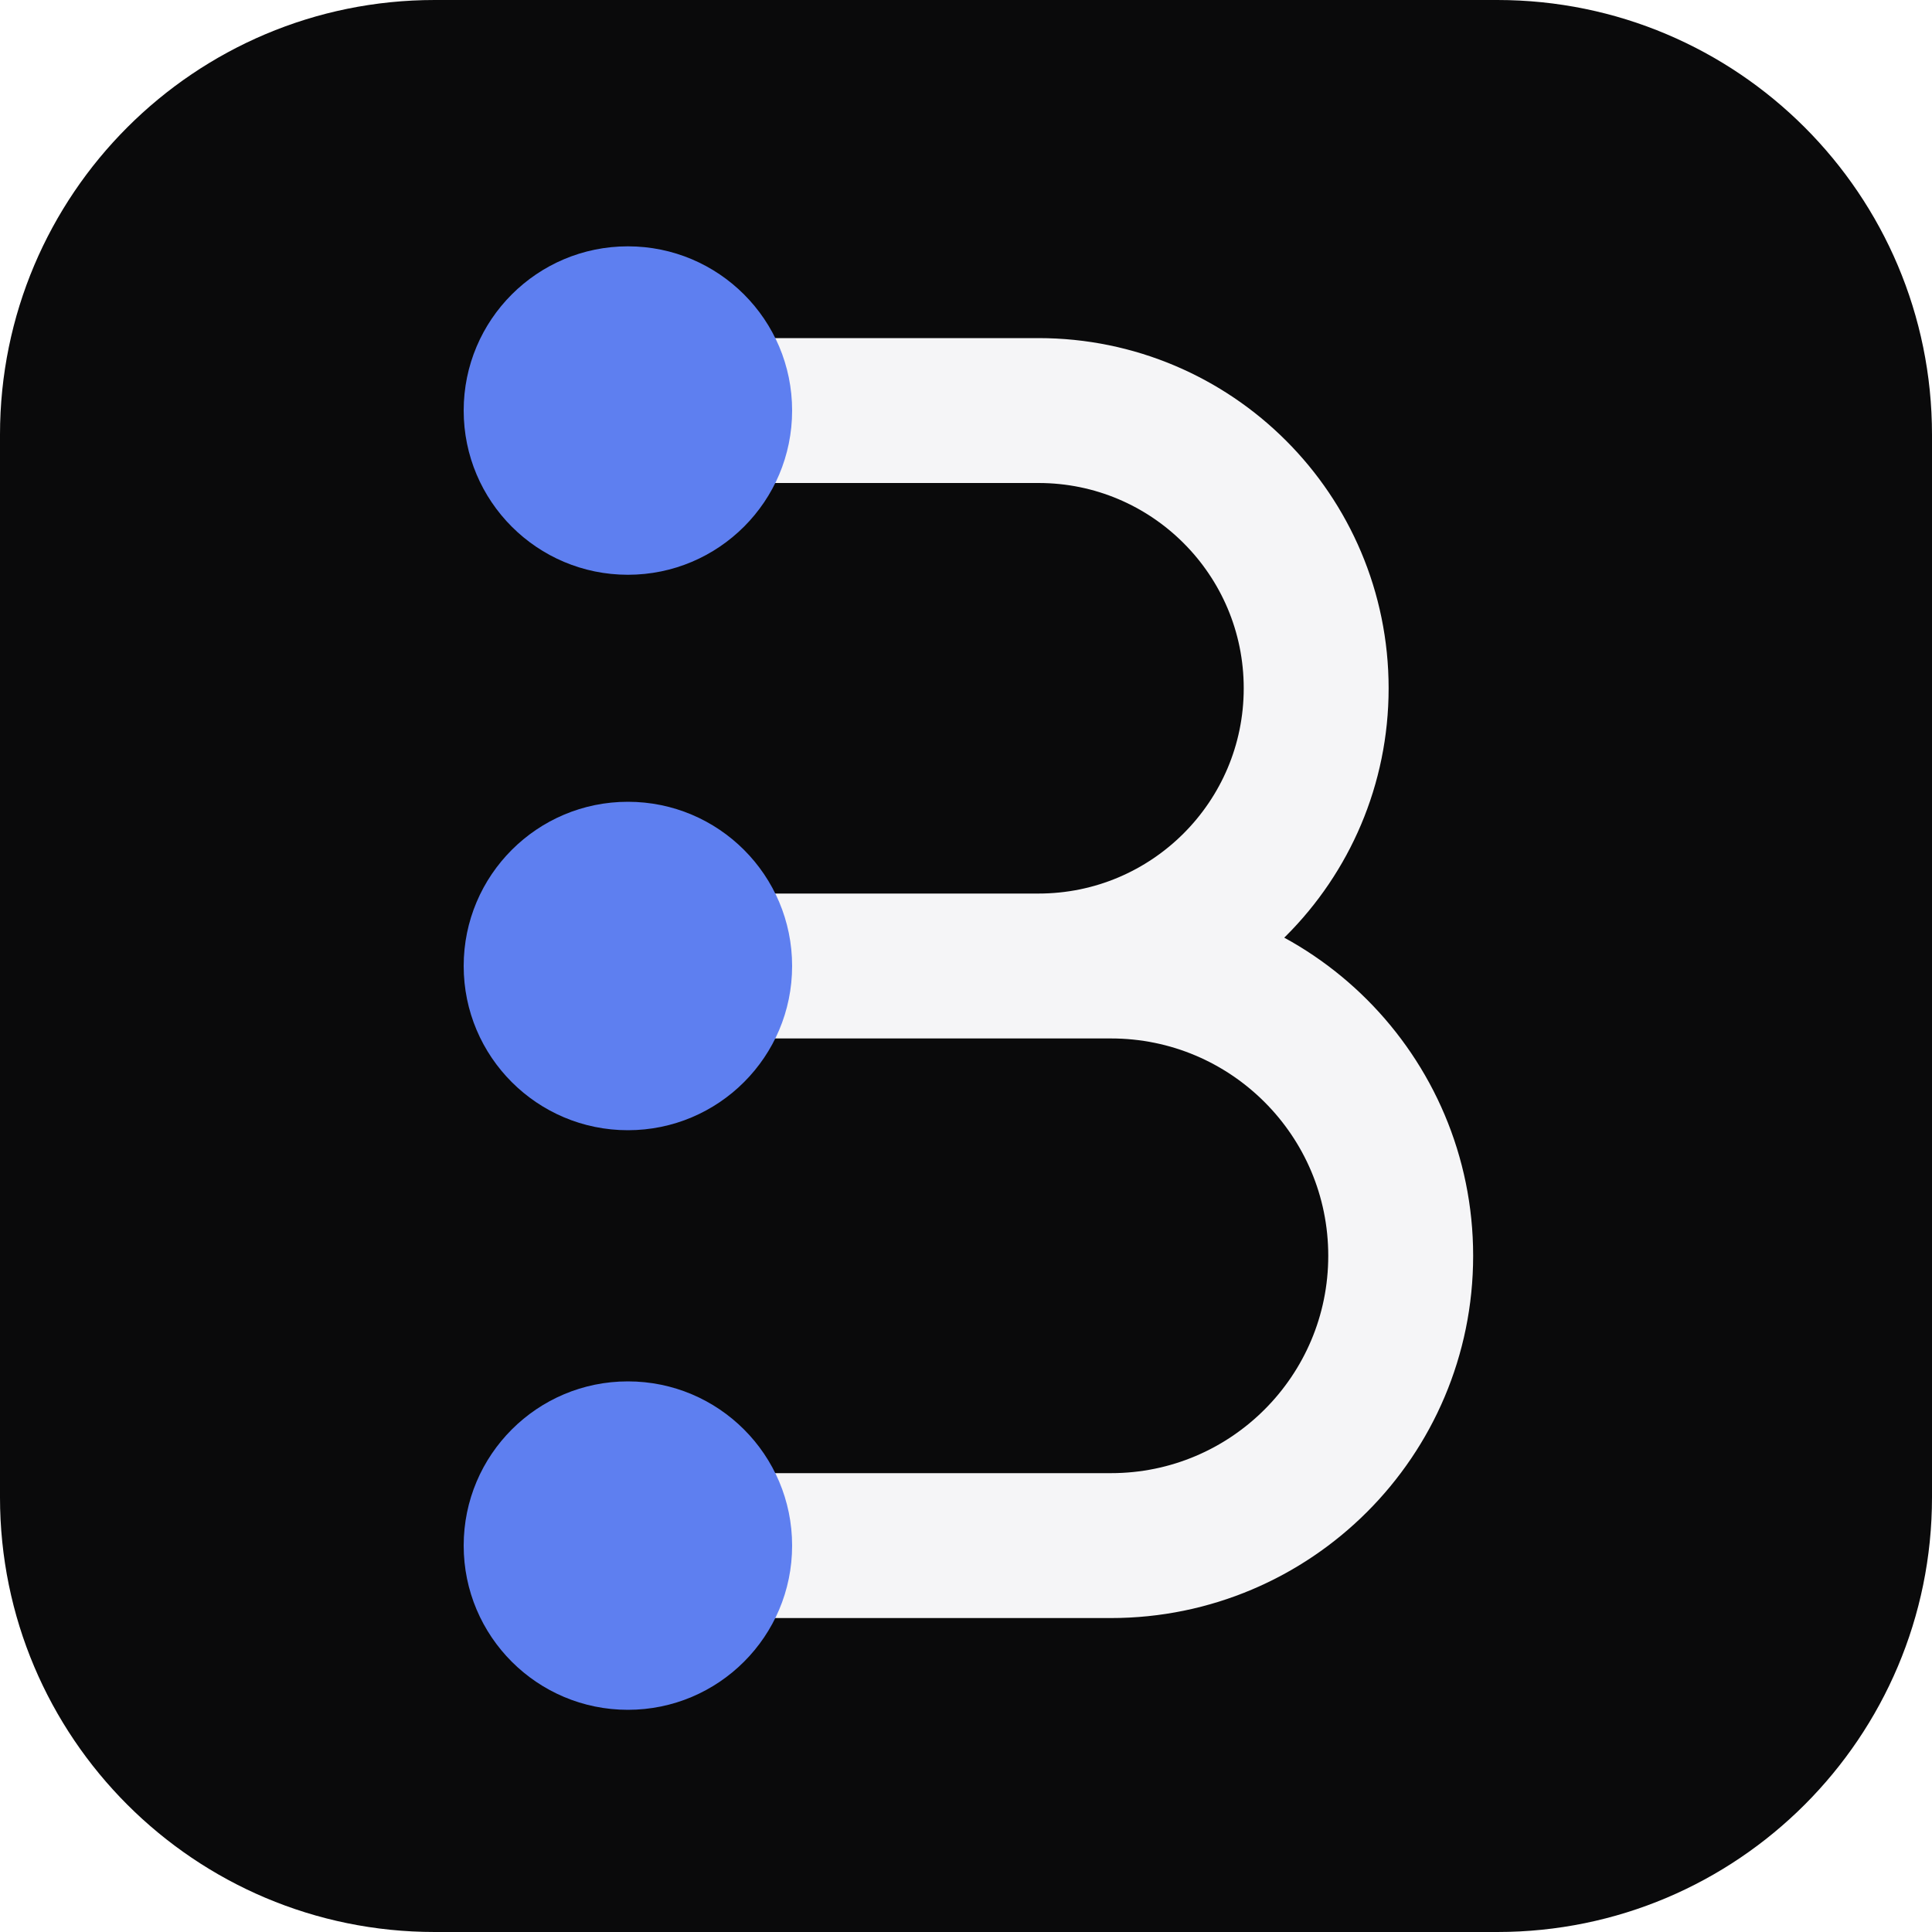
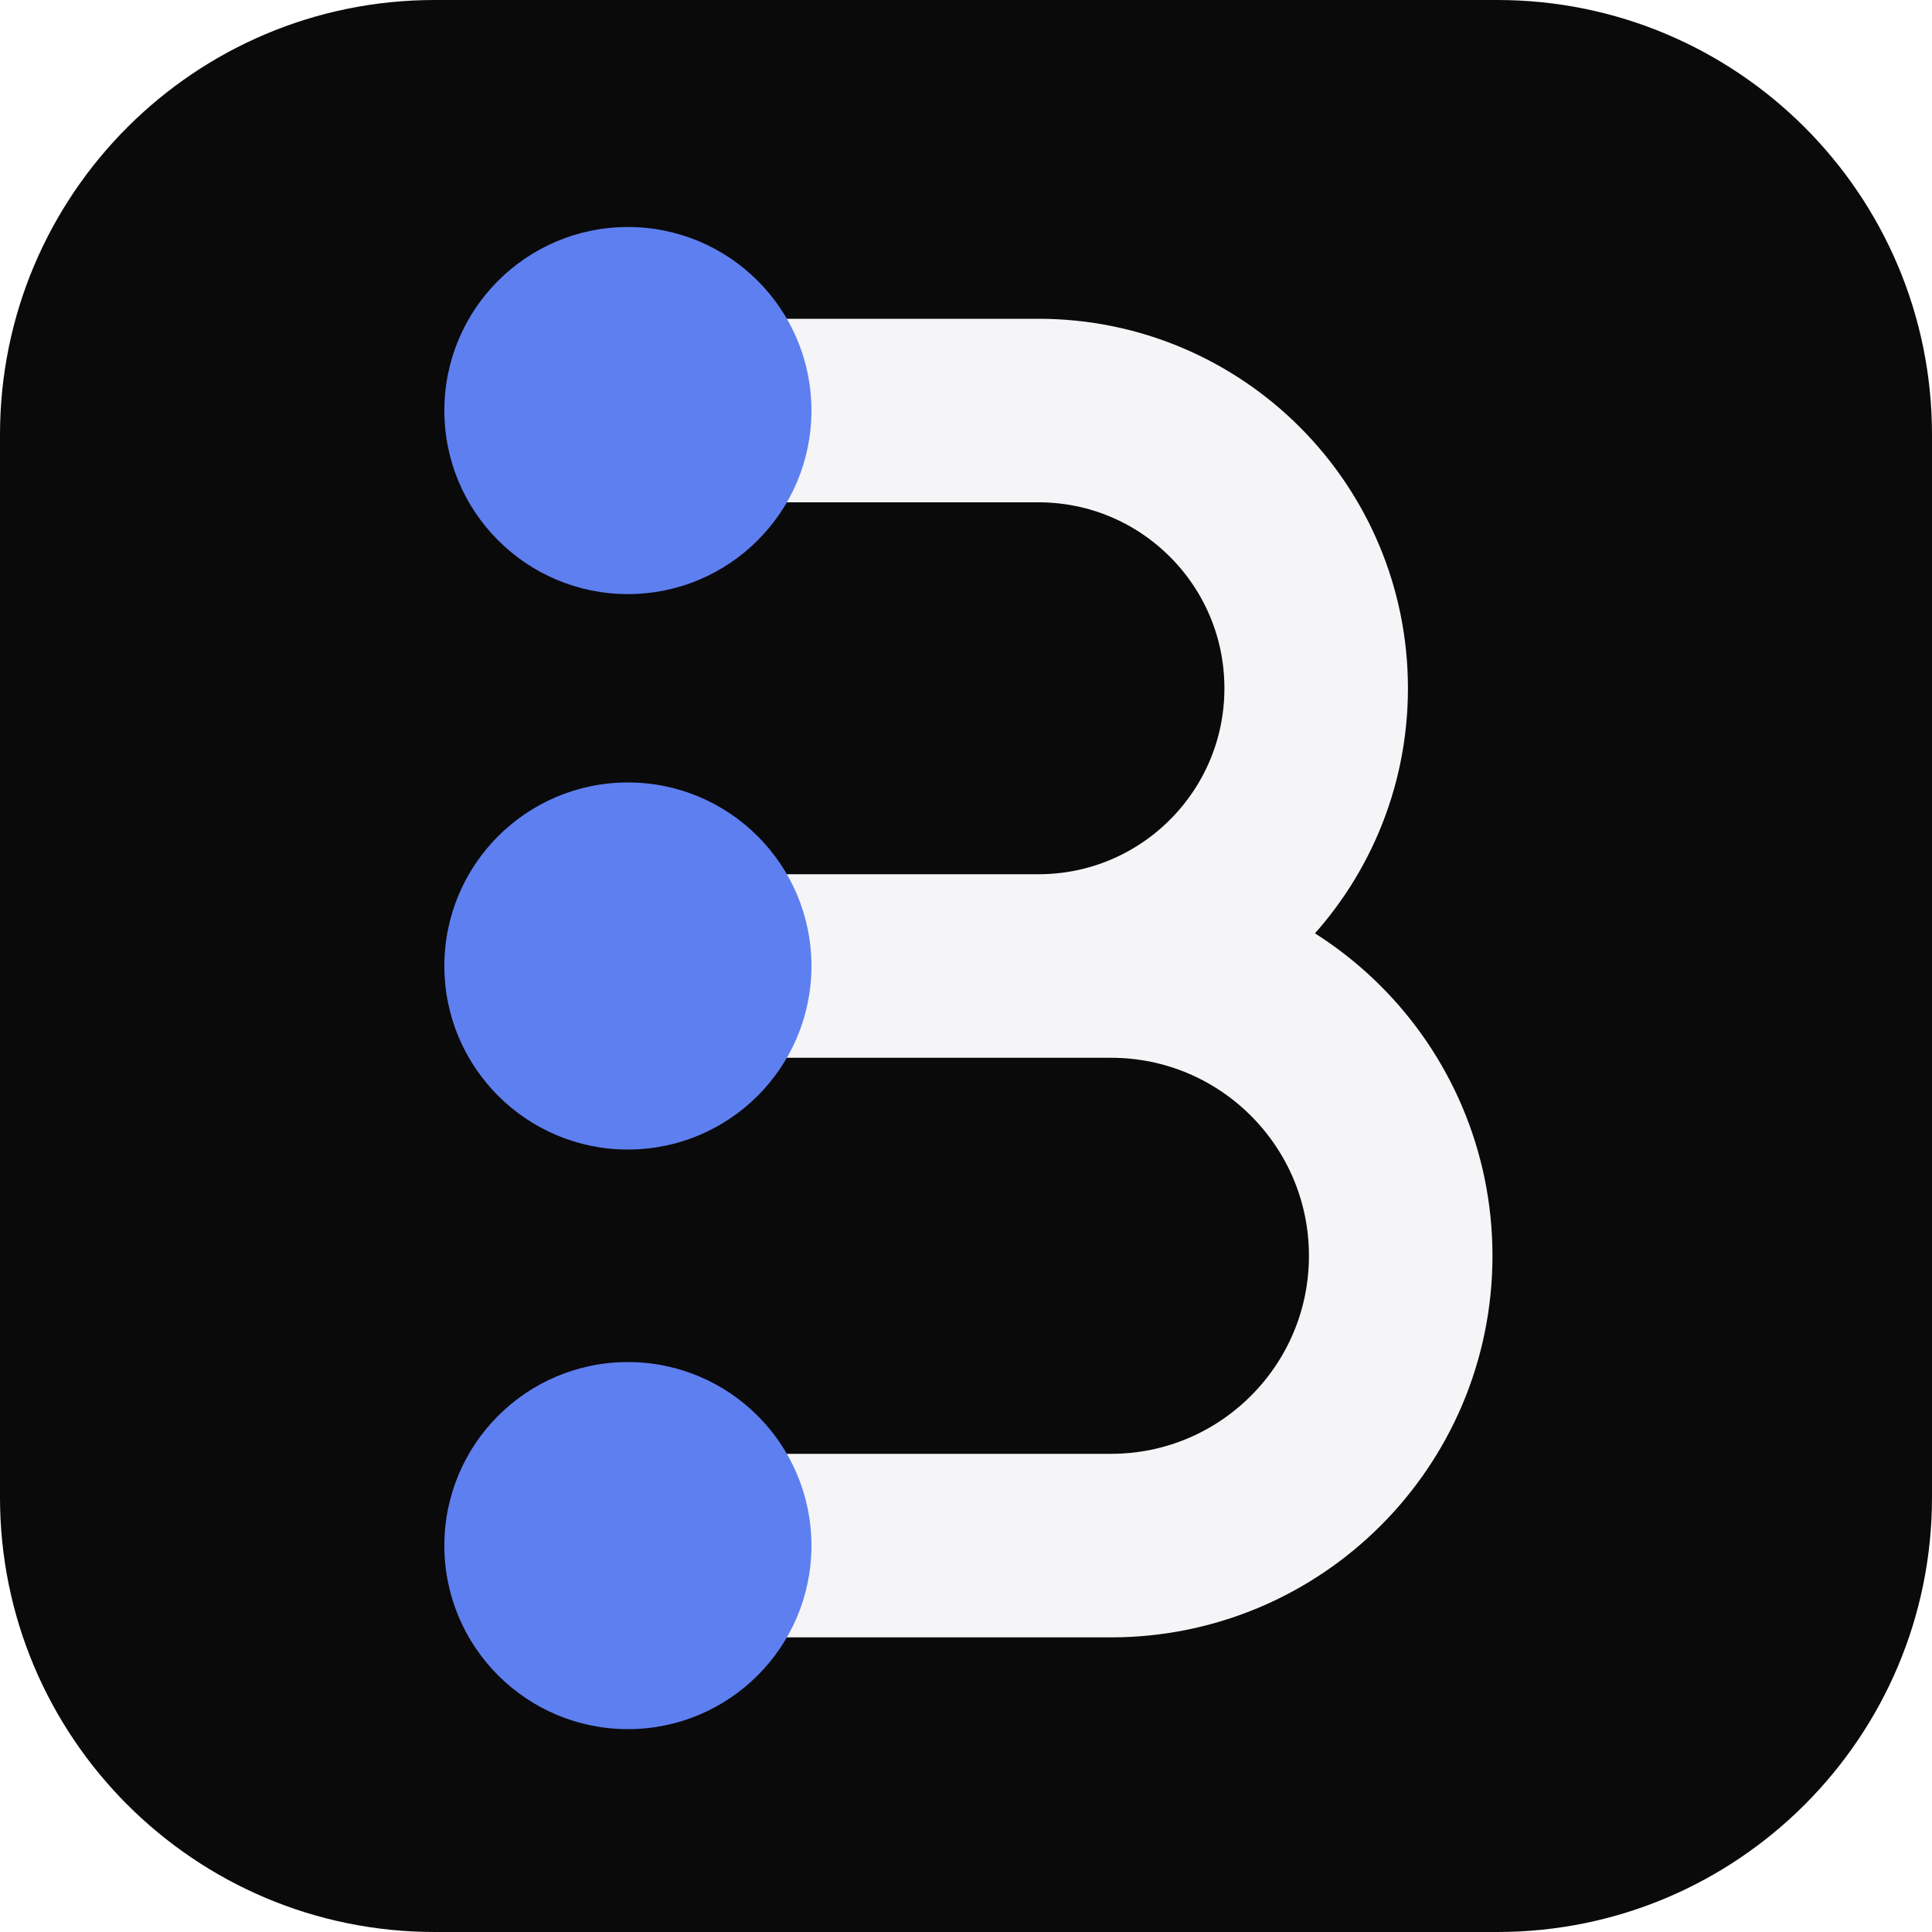
<svg xmlns="http://www.w3.org/2000/svg" viewBox="0 0 40 40" width="64" height="64">
  <rect width="40" height="40" rx="9" fill="#0A0A0B" />
-   <path d="M13 8.5H21.5A5.75 5.75 0 0 1 21.5 20H13M13 20H23A6 6 0 0 1 23 32H13" fill="none" stroke="#F5F5F7" stroke-width="3" stroke-linecap="round" />
-   <circle cx="13" cy="8.5" r="3.4" fill="#5E7FF0" />
-   <circle cx="13" cy="20" r="3.4" fill="#5E7FF0" />
-   <circle cx="13" cy="32" r="3.4" fill="#5E7FF0" />
+   <path d="M13 8.5H21.5A5.75 5.75 0 0 1 21.5 20H13M13 20H23A6 6 0 0 1 23 32H13" fill="none" stroke="#F5F5F7" stroke-width="3.8" stroke-linecap="round" />
+   <circle cx="13" cy="8.5" r="3.8" fill="#5E7FF0" />
+   <circle cx="13" cy="20" r="3.8" fill="#5E7FF0" />
+   <circle cx="13" cy="32" r="3.8" fill="#5E7FF0" />
</svg>
